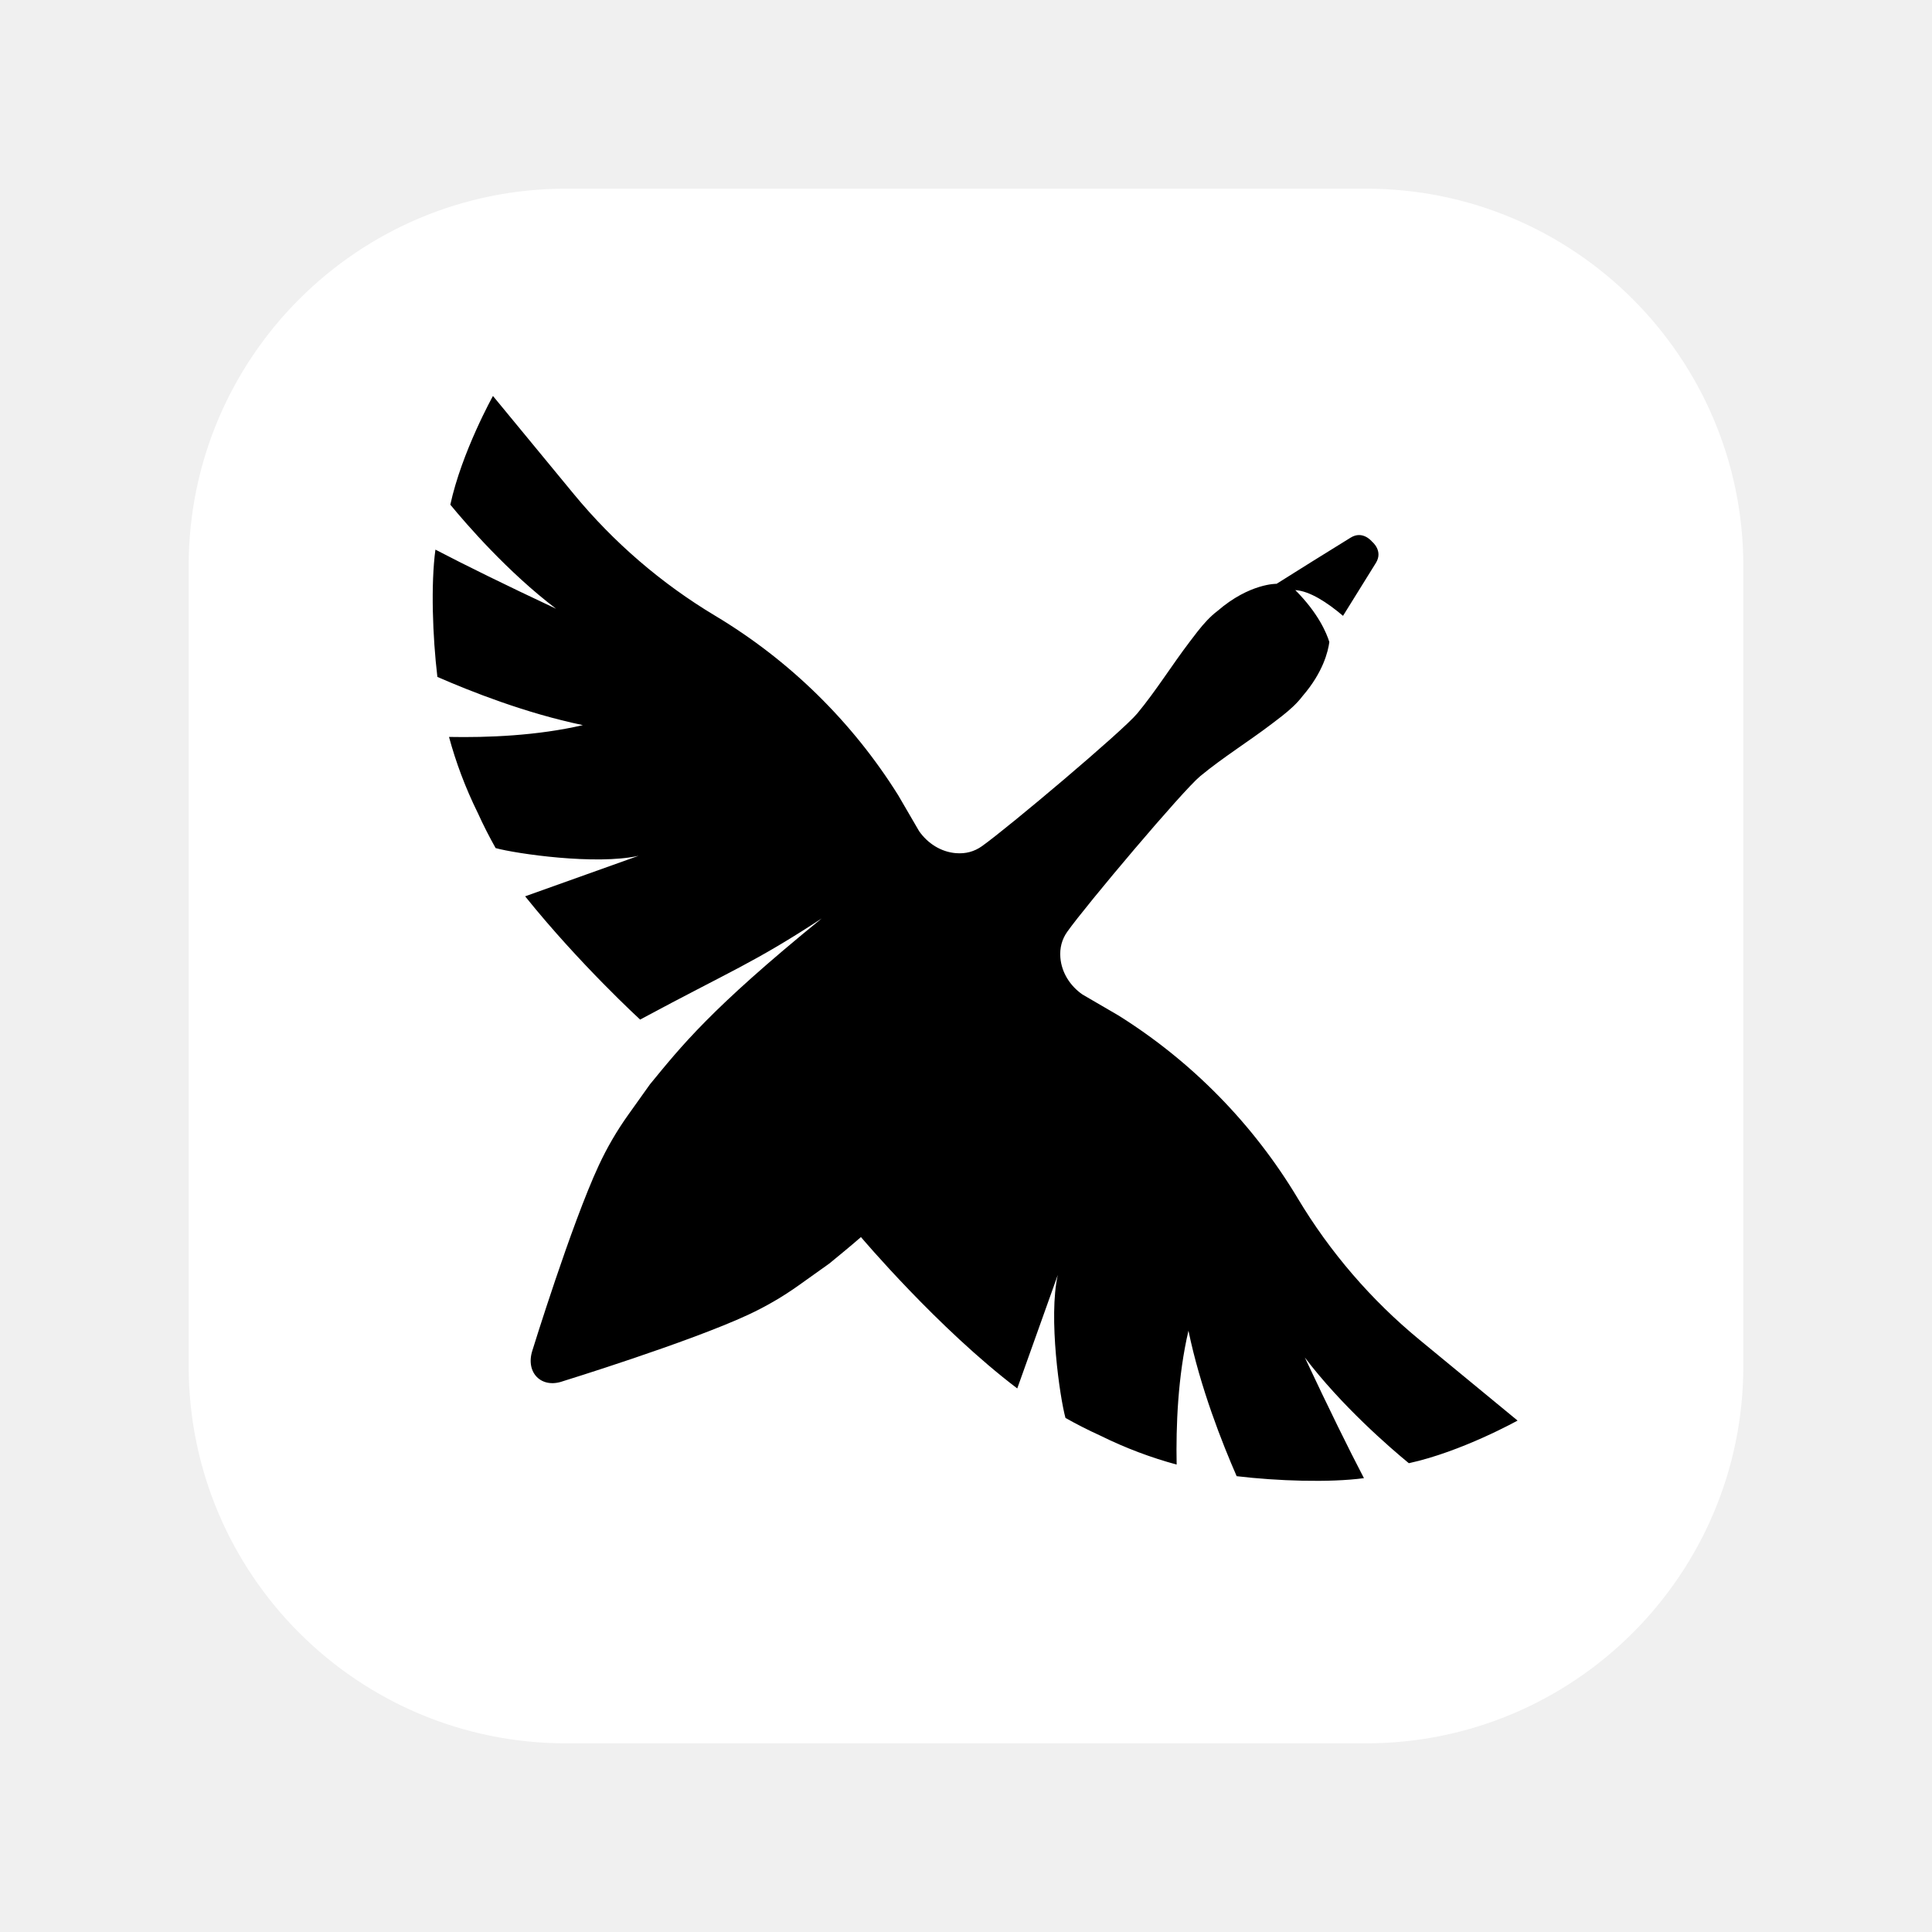
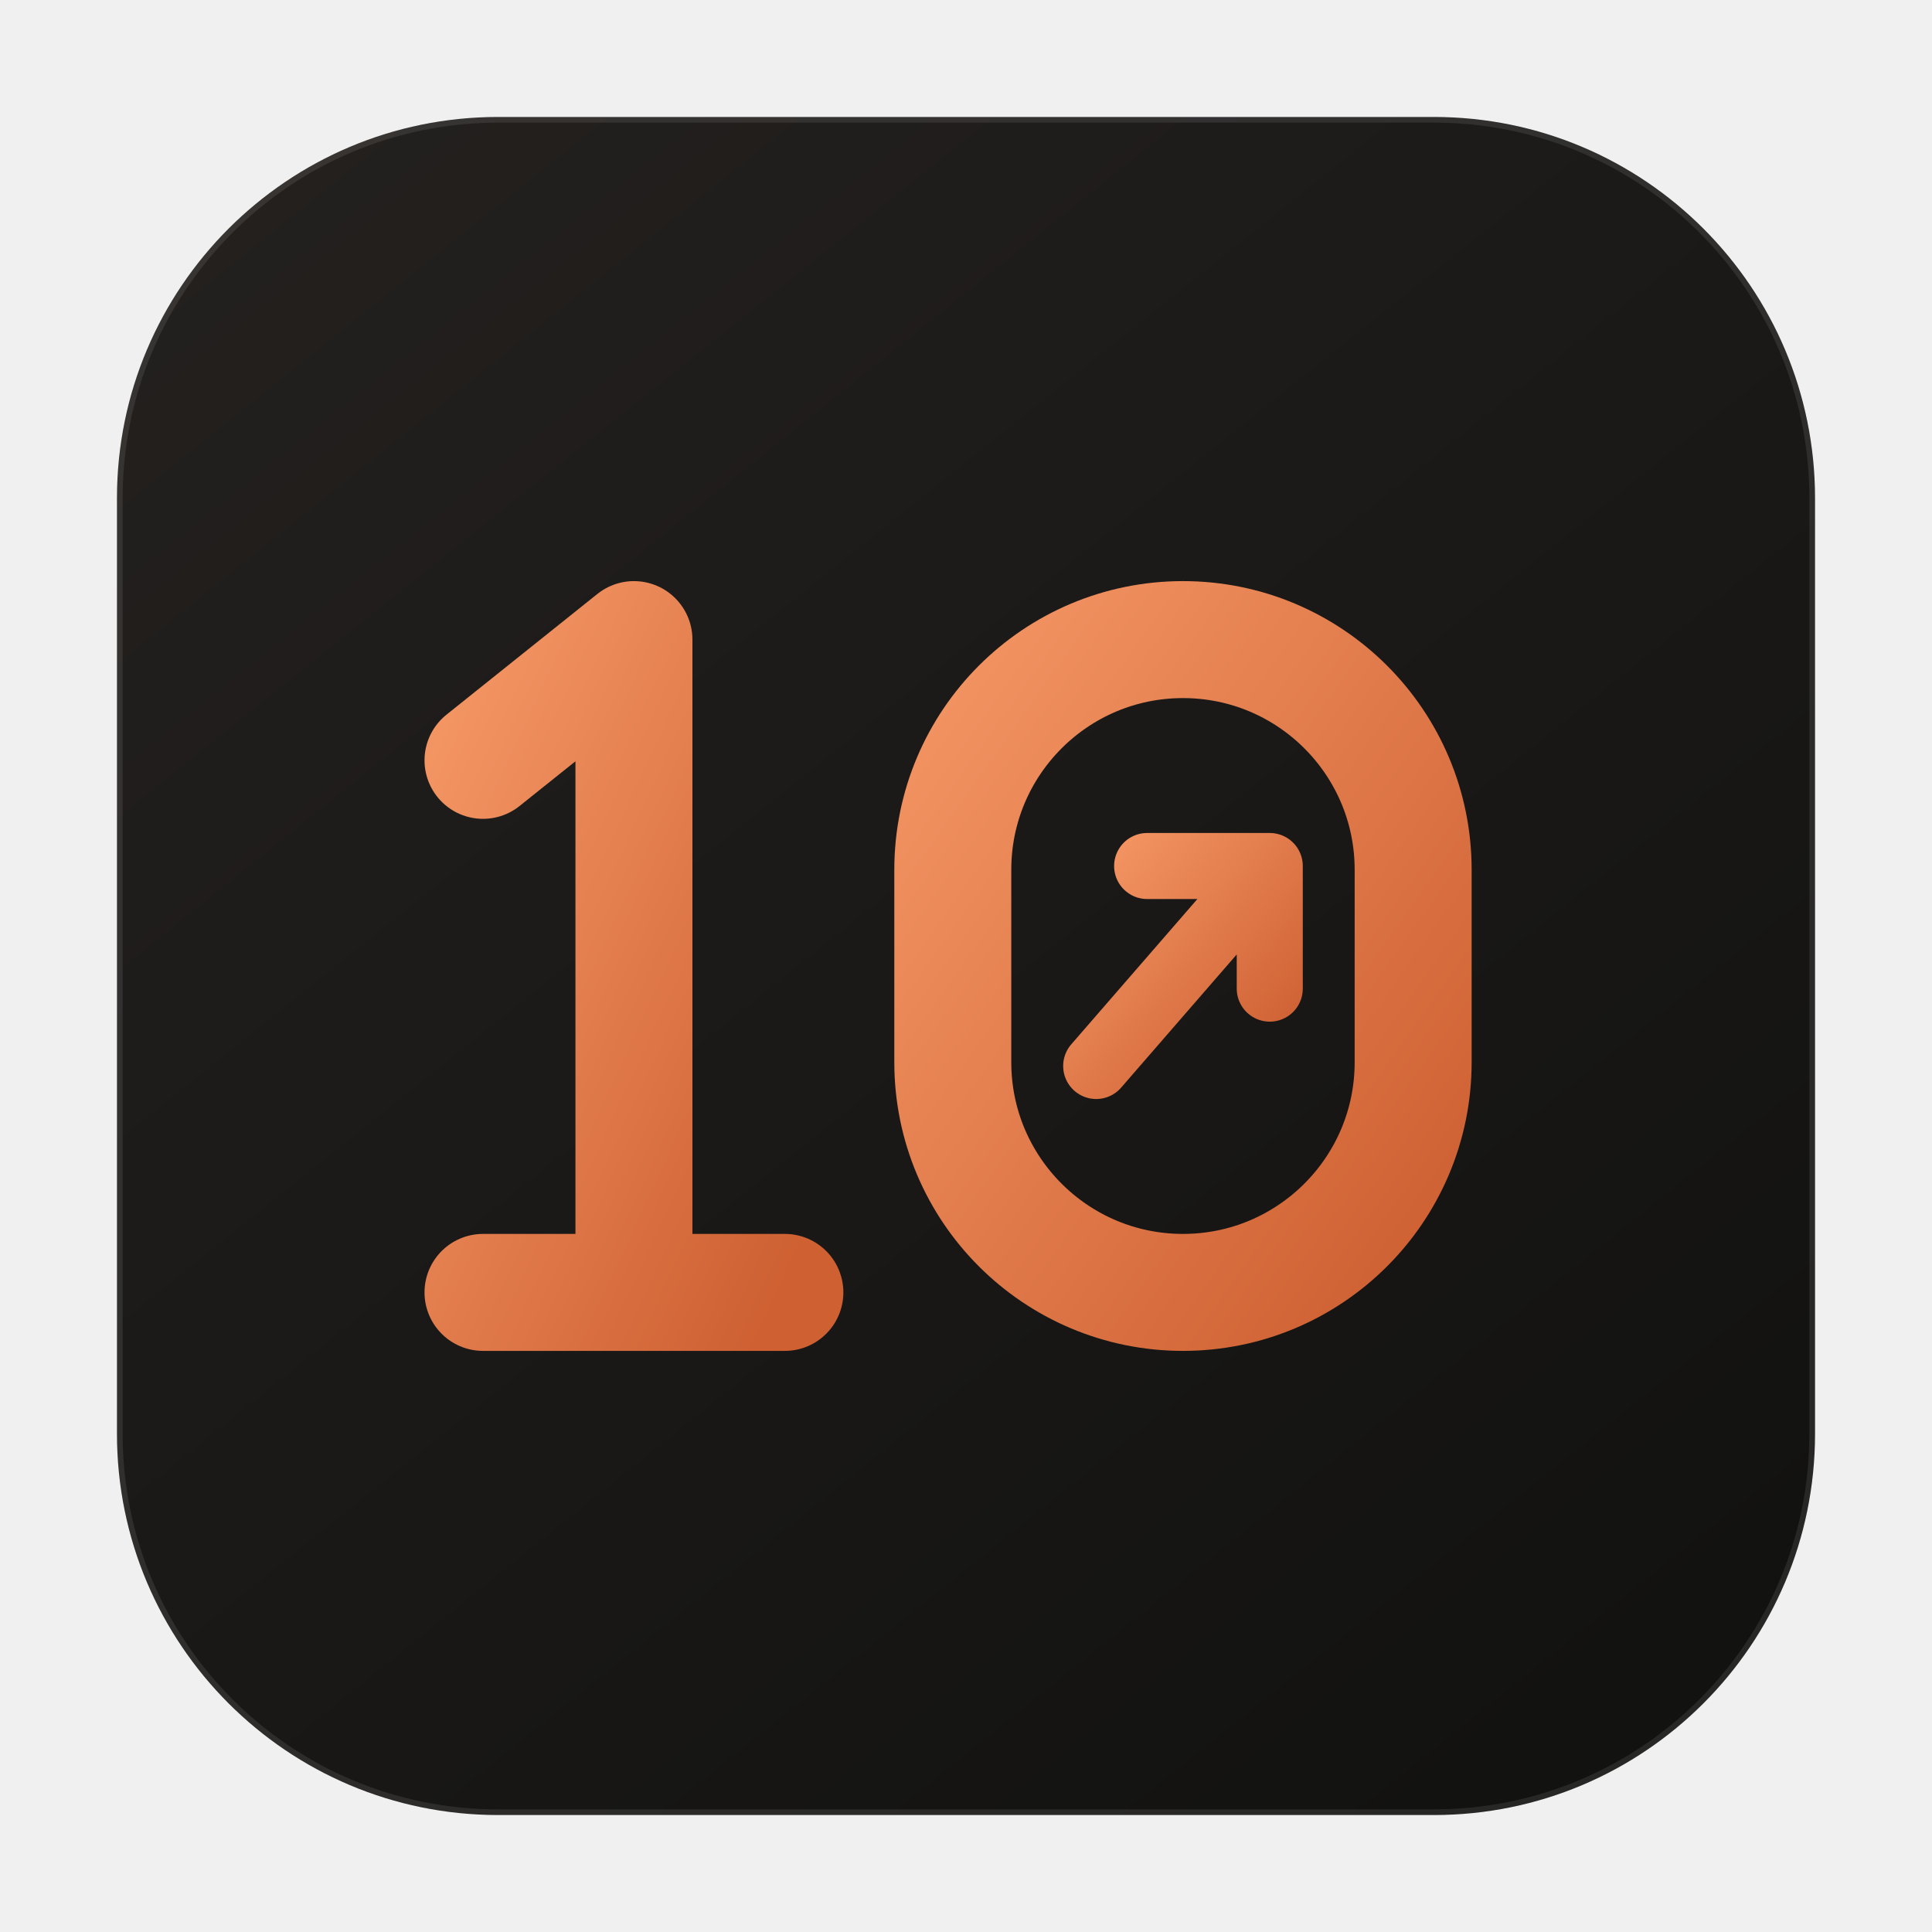
- <svg xmlns="http://www.w3.org/2000/svg" width="2048" height="2048" viewBox="0 0 2048 2048">
-   <rect x="200" y="200" width="1648" height="1648" rx="400" ry="400" fill="#ffffff" stroke="none" />
-   <g transform="translate(128, 94) scale(3)">
-     <path d="M455.145 485.687C473.786 481.639 493.559 470.622 493.559 470.622L458.952 442.115C441.844 428.034 427.282 411.116 415.898 392.108C400.167 365.845 378.431 343.683 352.485 327.445L339.813 320.066C335.471 317.048 332.444 312.344 332.013 307.037C331.737 303.615 332.557 300.556 334.47 297.864C341.068 288.564 375.172 248.097 381.422 242.926C389.471 236.273 398.44 230.739 406.761 224.403C407.944 223.501 409.131 222.604 410.3 221.689C410.341 221.648 410.4 221.616 410.436 221.58C413.106 219.472 415.626 217.233 417.629 214.578C424.862 206.202 426.62 198.797 427.051 195.52C426.072 192.366 423.153 185.314 415.018 177.179C420.117 177.492 426.29 181.525 431.887 186.27C435.644 180.265 439.578 173.92 443.507 167.562C446.131 163.315 442.238 160.138 442.129 160.039L442.107 160.034C442.107 160.034 442.107 160.016 442.102 160.012C442.002 159.903 438.825 156.01 434.588 158.634C425.528 164.24 416.473 169.851 408.42 174.949C408.42 174.949 398.875 174.75 387.572 184.512C384.912 186.52 382.673 189.039 380.57 191.704C380.529 191.745 380.493 191.799 380.461 191.84C379.541 193.005 378.644 194.192 377.747 195.38C371.406 203.705 365.877 212.67 359.224 220.719C354.057 226.973 313.586 261.072 304.286 267.671C301.594 269.584 298.539 270.408 295.113 270.127C289.811 269.701 285.102 266.669 282.083 262.328L274.705 249.656C258.467 223.701 236.305 201.974 210.042 186.243C191.034 174.859 174.12 160.292 160.035 143.188L131.519 108.581C131.519 108.581 120.497 128.35 116.454 146.995C122.078 153.834 136.749 170.807 153.826 183.769C135.466 175.135 121.893 168.459 111.188 162.876C109.538 175.085 110.182 193.549 111.881 207.848C123.47 212.919 143.202 220.732 163.289 224.884C147.222 228.641 129.597 229.325 115.987 229.058C118.385 237.909 121.72 246.937 126.207 256.019C128.115 260.22 130.204 264.322 132.461 268.337C139.663 270.318 167.939 274.437 182.985 271.056C168.016 276.4 142.885 285.378 142.885 285.378C162.187 309.393 183.52 328.931 183.52 328.931C215.969 311.483 223.366 309.099 247.703 293.182C208.292 325.251 198.063 338.344 187 351.8L179.291 362.618C175.285 368.238 171.809 374.207 168.904 380.465C159.183 401.381 145.423 445.949 145.423 445.949C142.967 453.717 148.659 459.41 156.2 456.727C156.2 456.727 200.76 442.967 221.684 433.246C227.939 430.336 233.917 426.86 239.532 422.858L250.35 415.149C253.98 412.163 257.588 409.235 261.549 405.782C261.549 405.782 288.782 438.045 316.776 459.269C316.776 459.269 325.755 434.139 331.098 419.169C327.712 434.22 331.832 462.496 333.817 469.693C337.823 471.95 341.934 474.039 346.135 475.947C355.222 480.438 364.245 483.77 373.097 486.167C372.834 472.553 373.514 454.932 377.271 438.866C381.422 458.952 389.231 478.689 394.307 490.273C408.605 491.973 427.069 492.616 439.279 490.966C433.695 480.262 427.019 466.679 418.386 448.329C431.347 465.406 448.32 480.076 455.159 485.7L455.145 485.687Z" fill="black" />
+ <svg xmlns="http://www.w3.org/2000/svg" width="1024" height="1024" viewBox="0 0 1024 1024">
+   <defs>
+     <linearGradient id="bg" x1="0" y1="0" x2="0.8" y2="1">
+       <stop stop-color="#24211f" />
+       <stop offset="1" stop-color="#121211" />
+     </linearGradient>
+     <linearGradient id="copper" x1="0" y1="0" x2="1" y2="1">
+       <stop stop-color="#f39463" />
+       <stop offset="1" stop-color="#ce6032" />
+     </linearGradient>
+   </defs>
+   <rect x="62" y="62" width="900" height="900" rx="202" fill="url(#bg)" />
+   <rect x="63.5" y="63.5" width="897" height="897" rx="200.5" fill="none" stroke="#fff" stroke-opacity=".09" stroke-width="3" />
+   <g fill="none" stroke="url(#copper)" stroke-width="62" stroke-linecap="round" stroke-linejoin="round">
+     <path d="M256 403 336 339V685M256 685H416" />
+     <rect x="505" y="339" width="244" height="346" rx="122" />
+     <path d="M581 565 673 459M608 459H673V524" stroke-width="35" />
  </g>
</svg>
